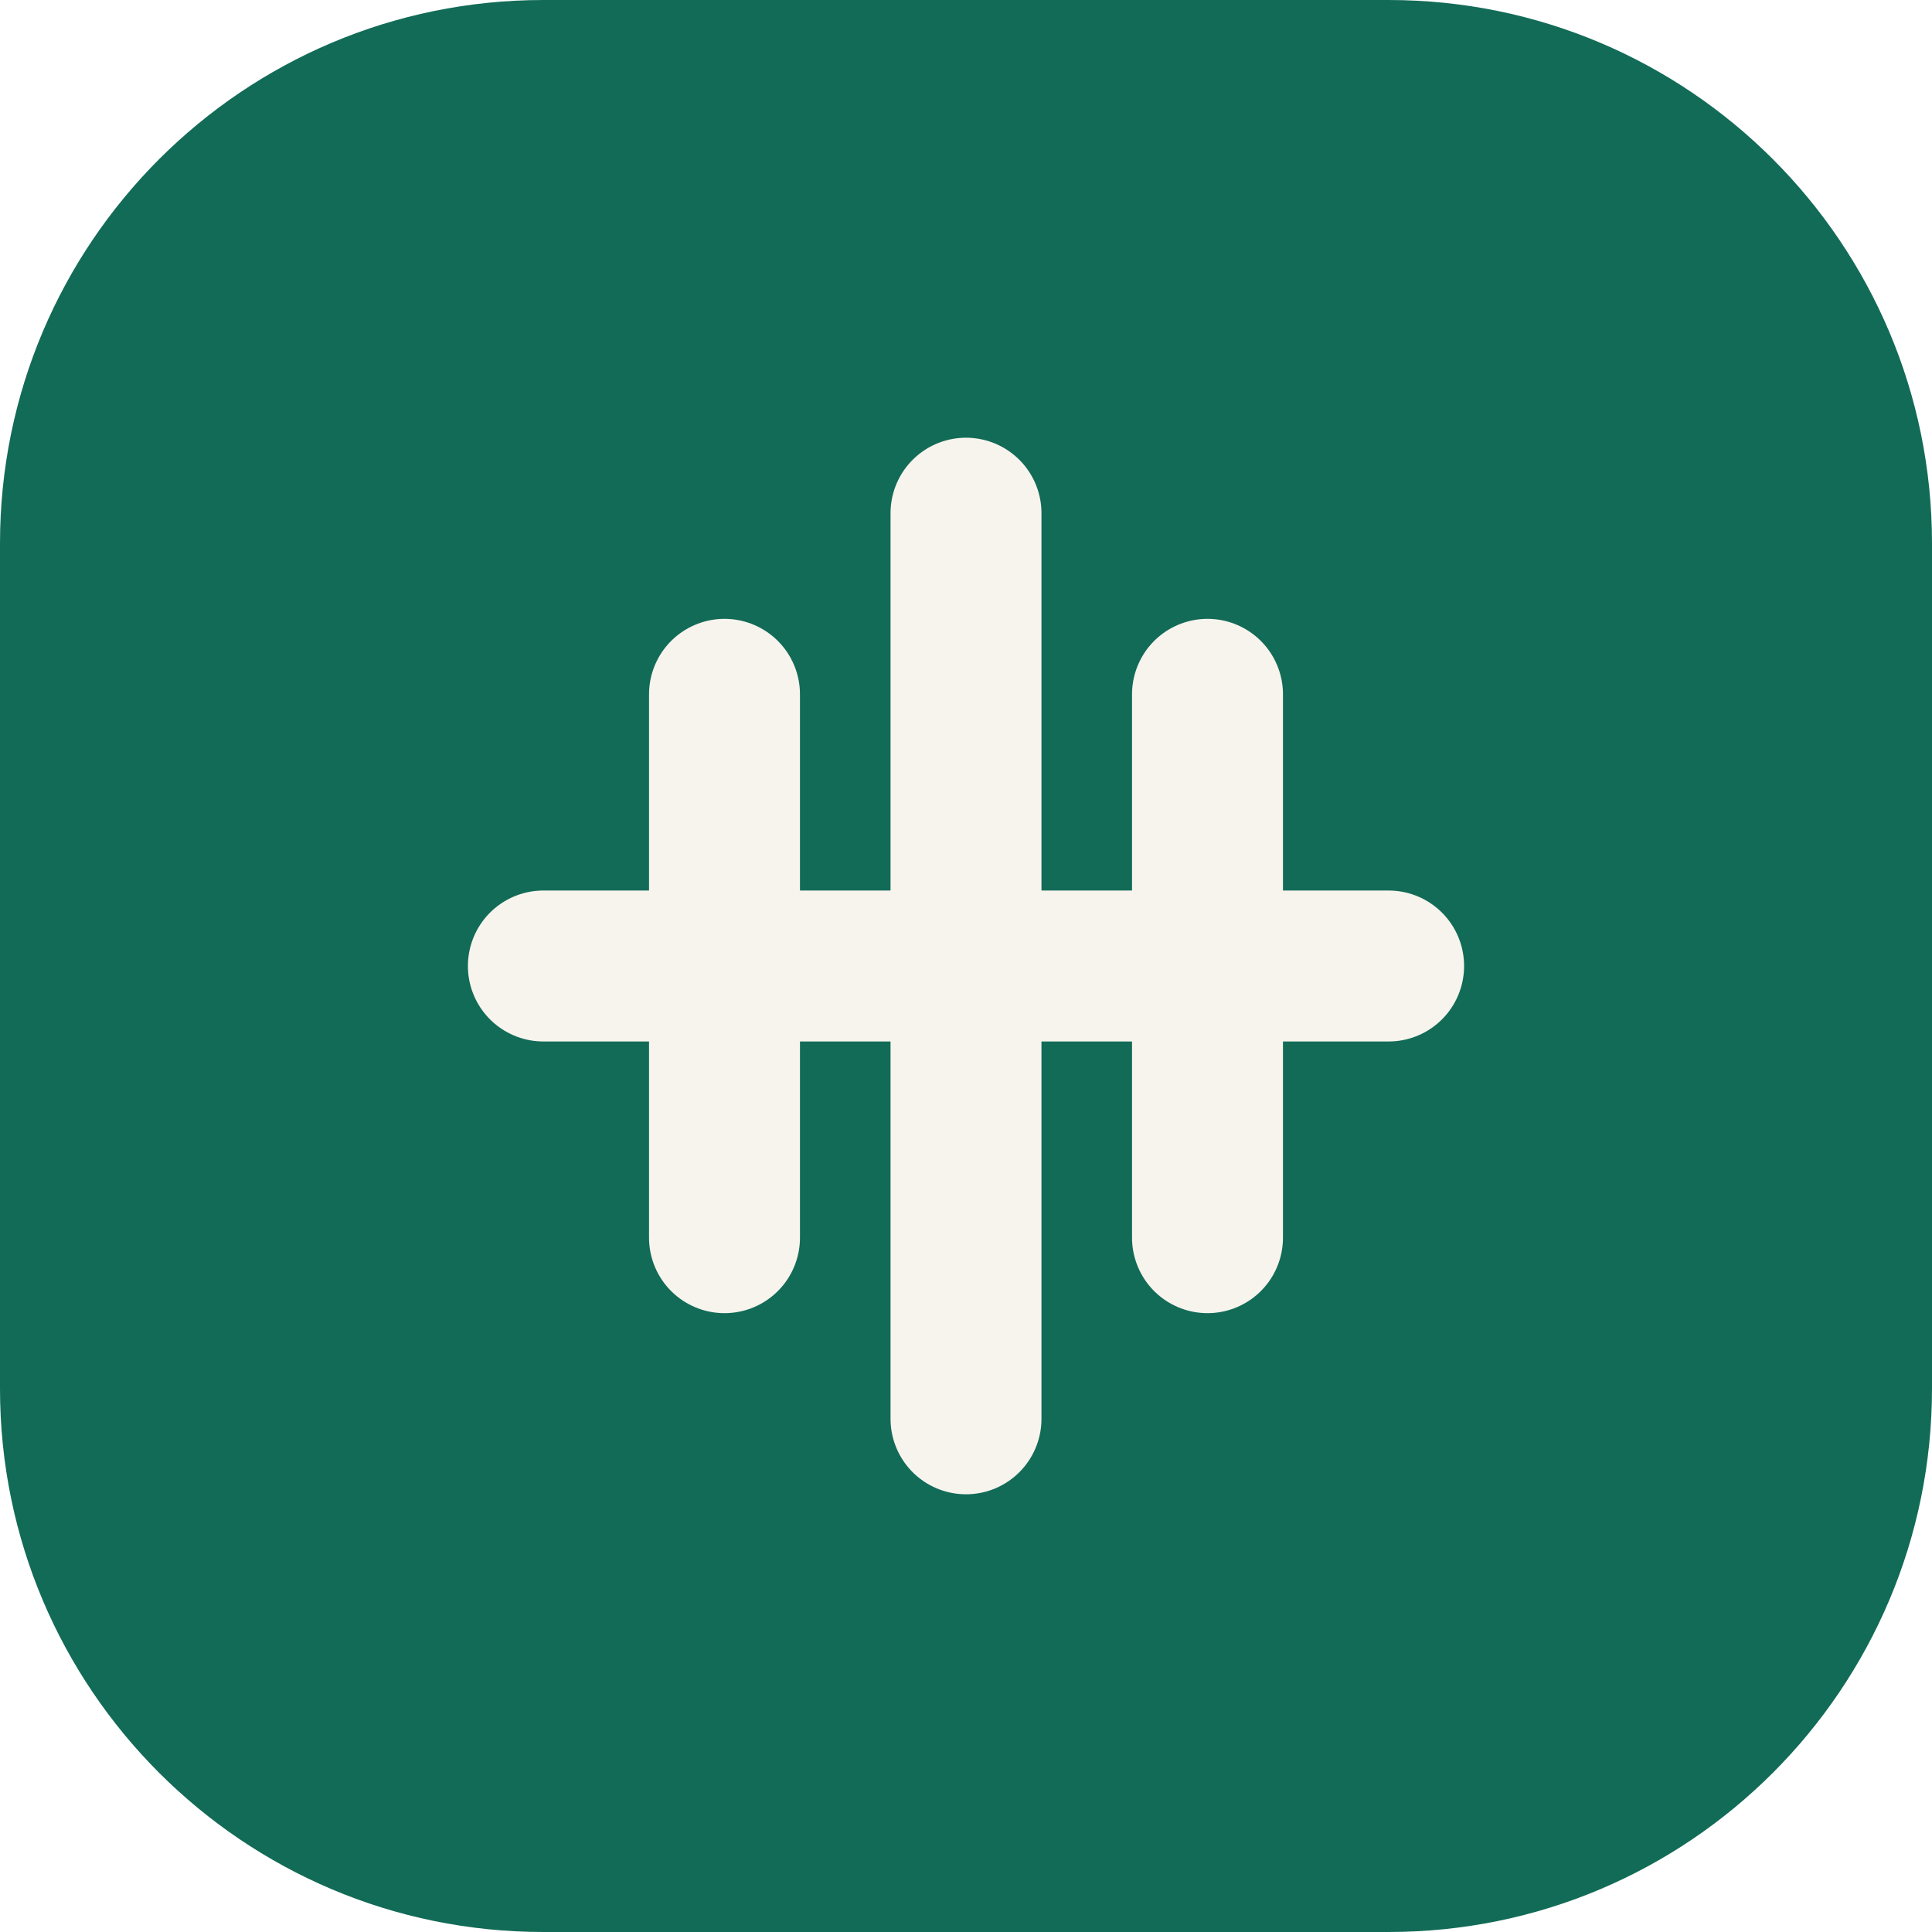
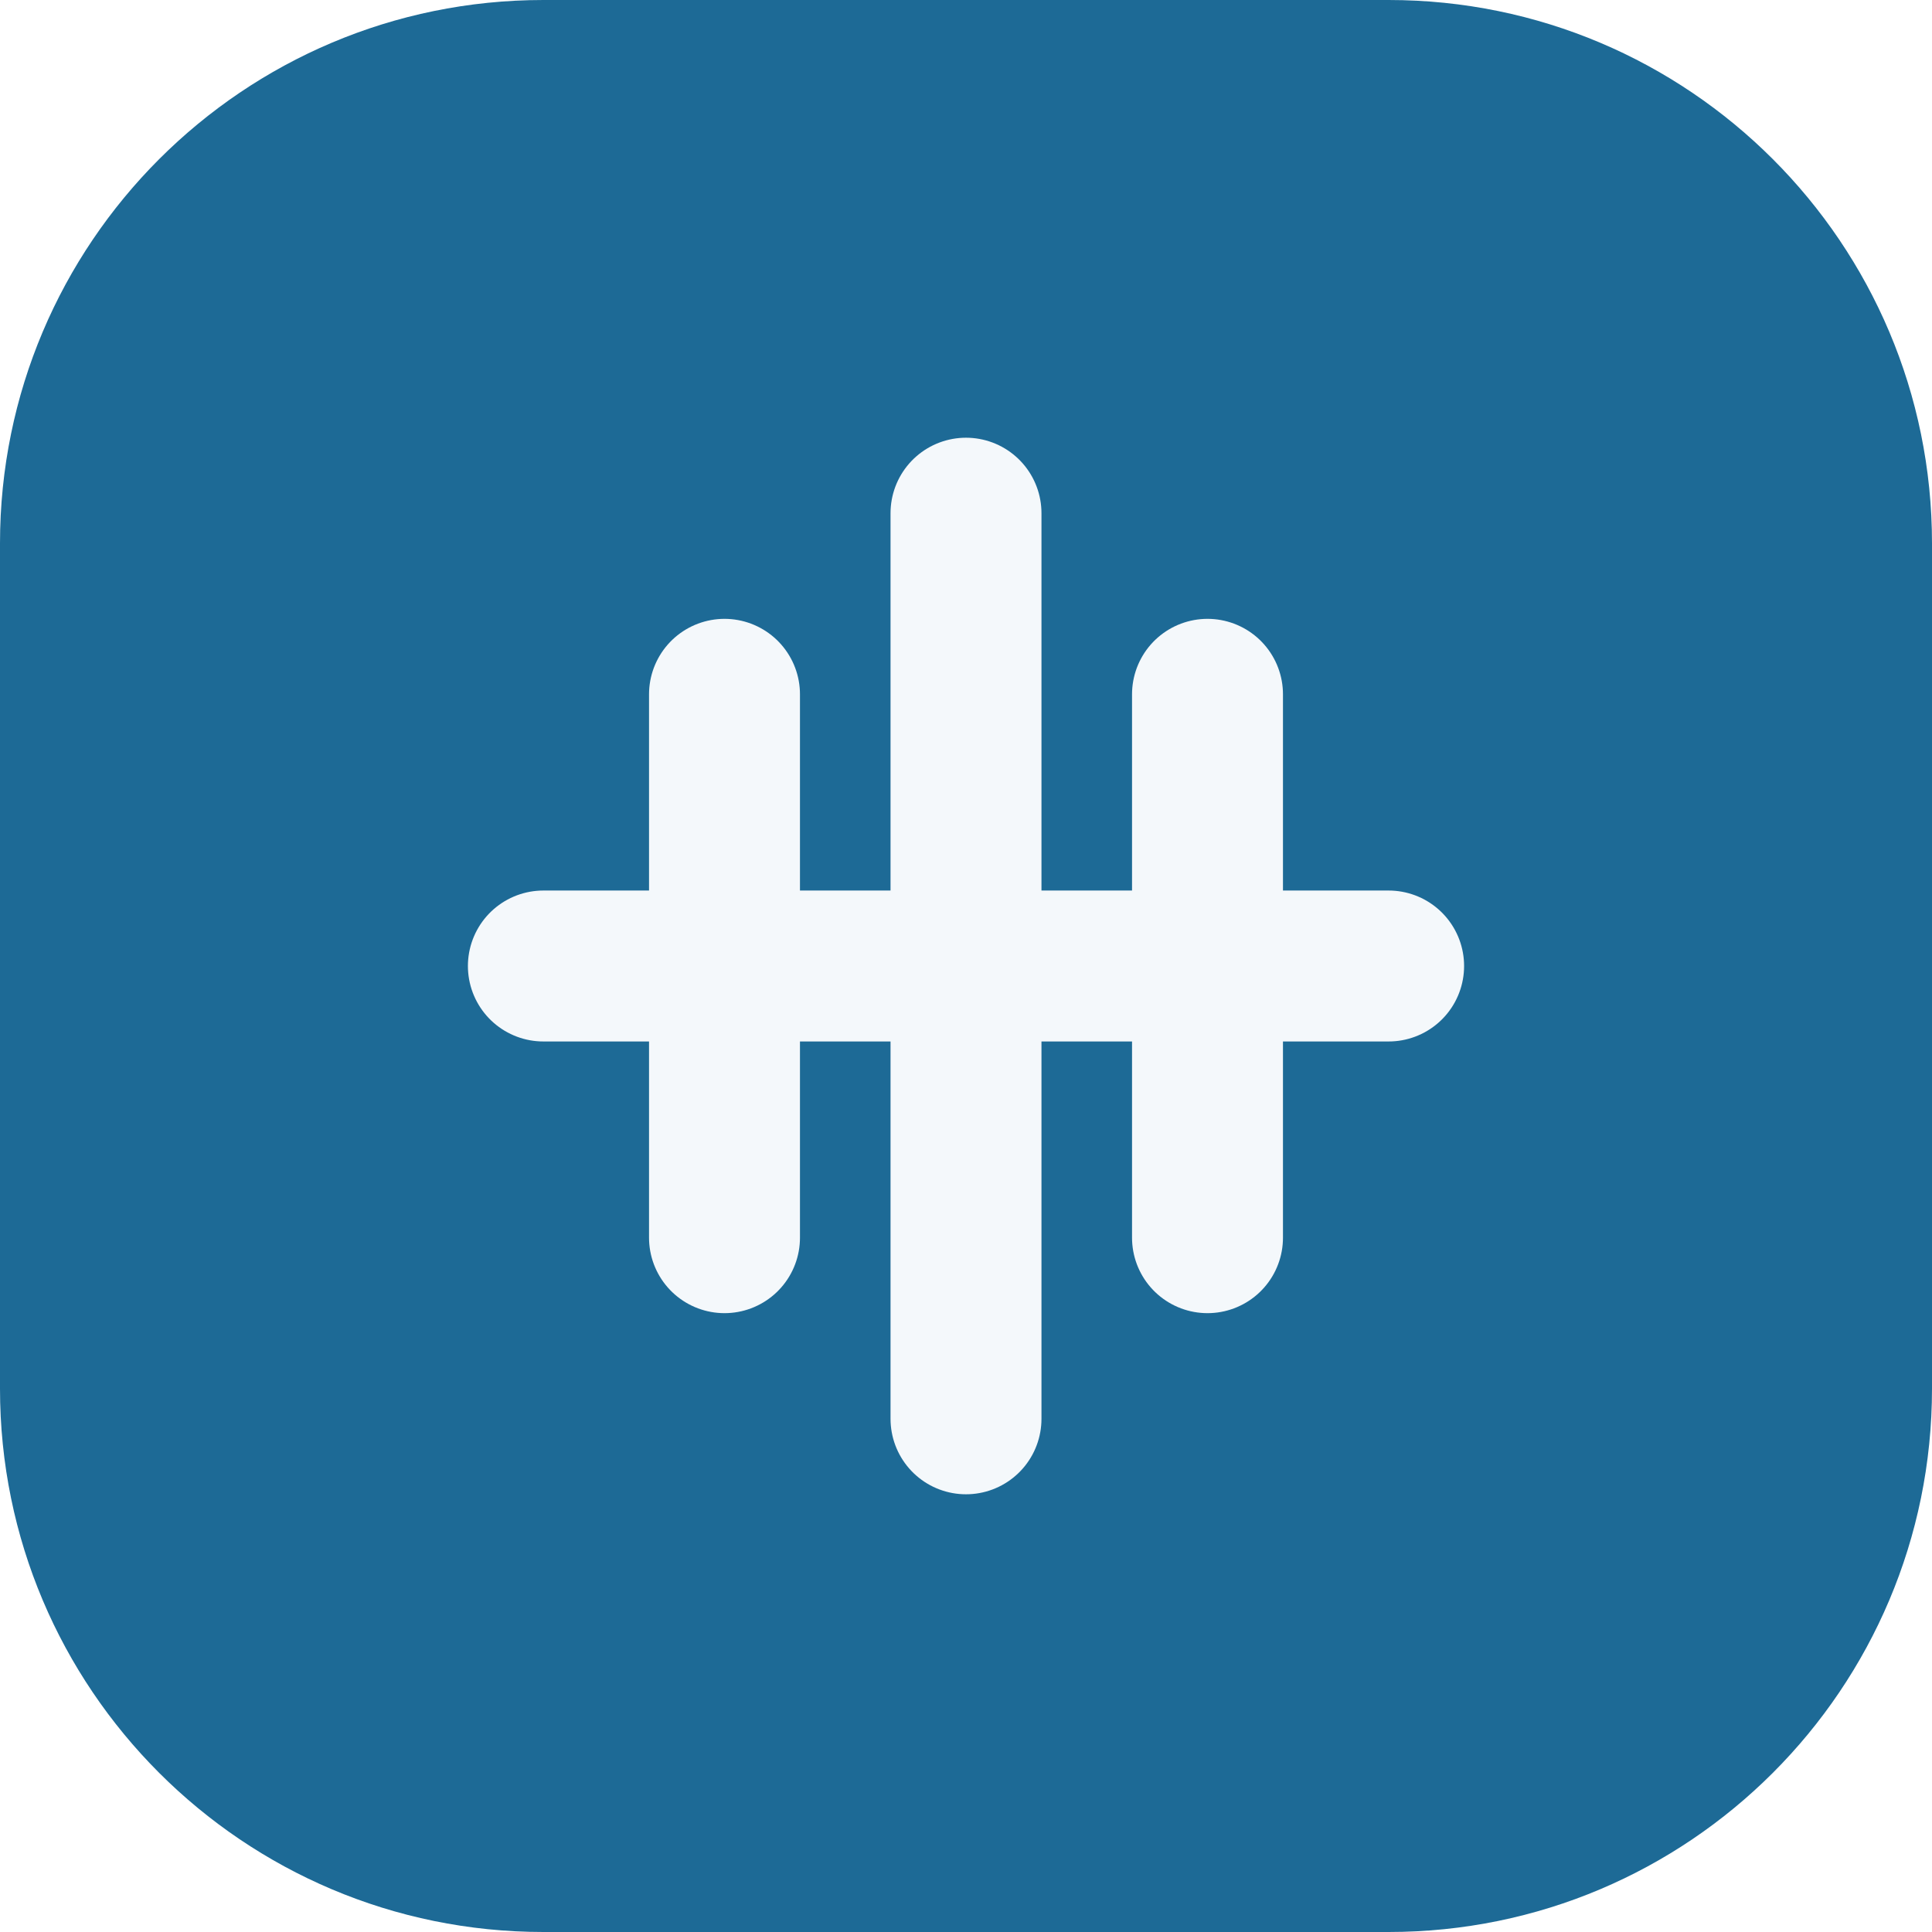
<svg xmlns="http://www.w3.org/2000/svg" viewBox="0 0 64 64">
-   <rect width="64" height="64" rx="18" fill="#126b57" />
-   <path d="M18 32h28M24 23v18M32 17v30M40 23v18" stroke="#f7f4ed" stroke-width="5" stroke-linecap="round" />
+   <rect width="64" height="64" rx="18" fill="#1d6a96" />
+   <path d="M18 32h28M24 23v18M32 17v30M40 23v18" stroke="#f4f8fb" stroke-width="5" stroke-linecap="round" />
</svg>
